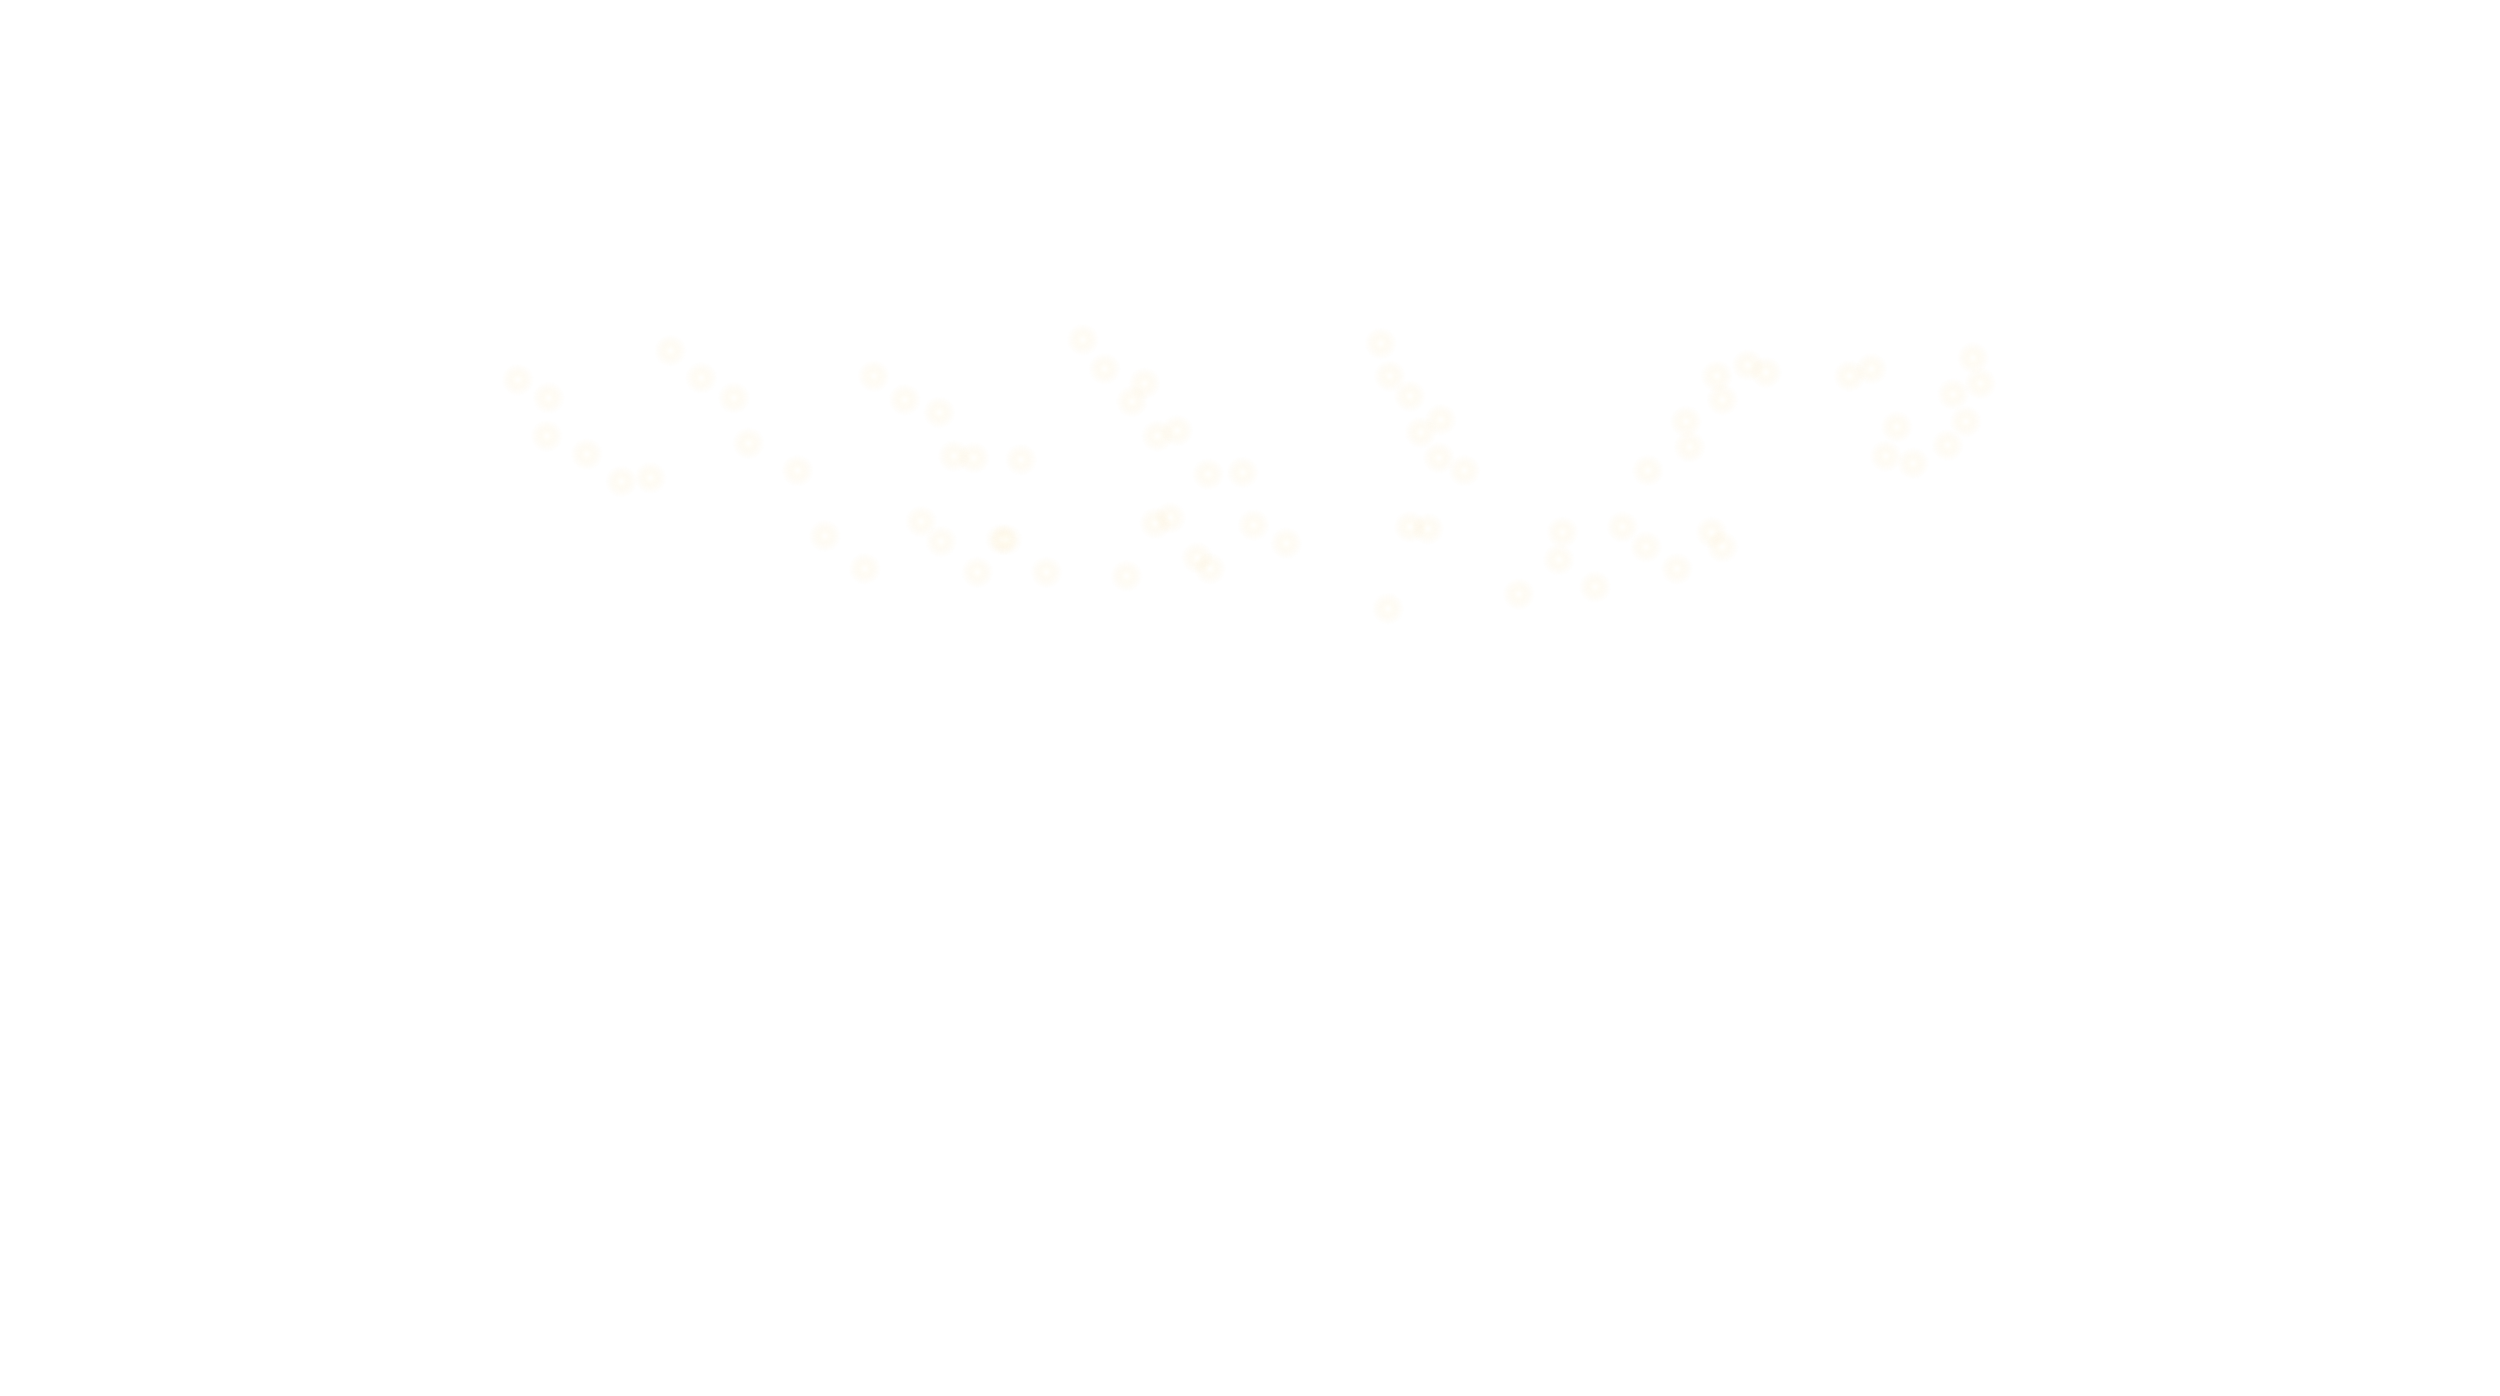
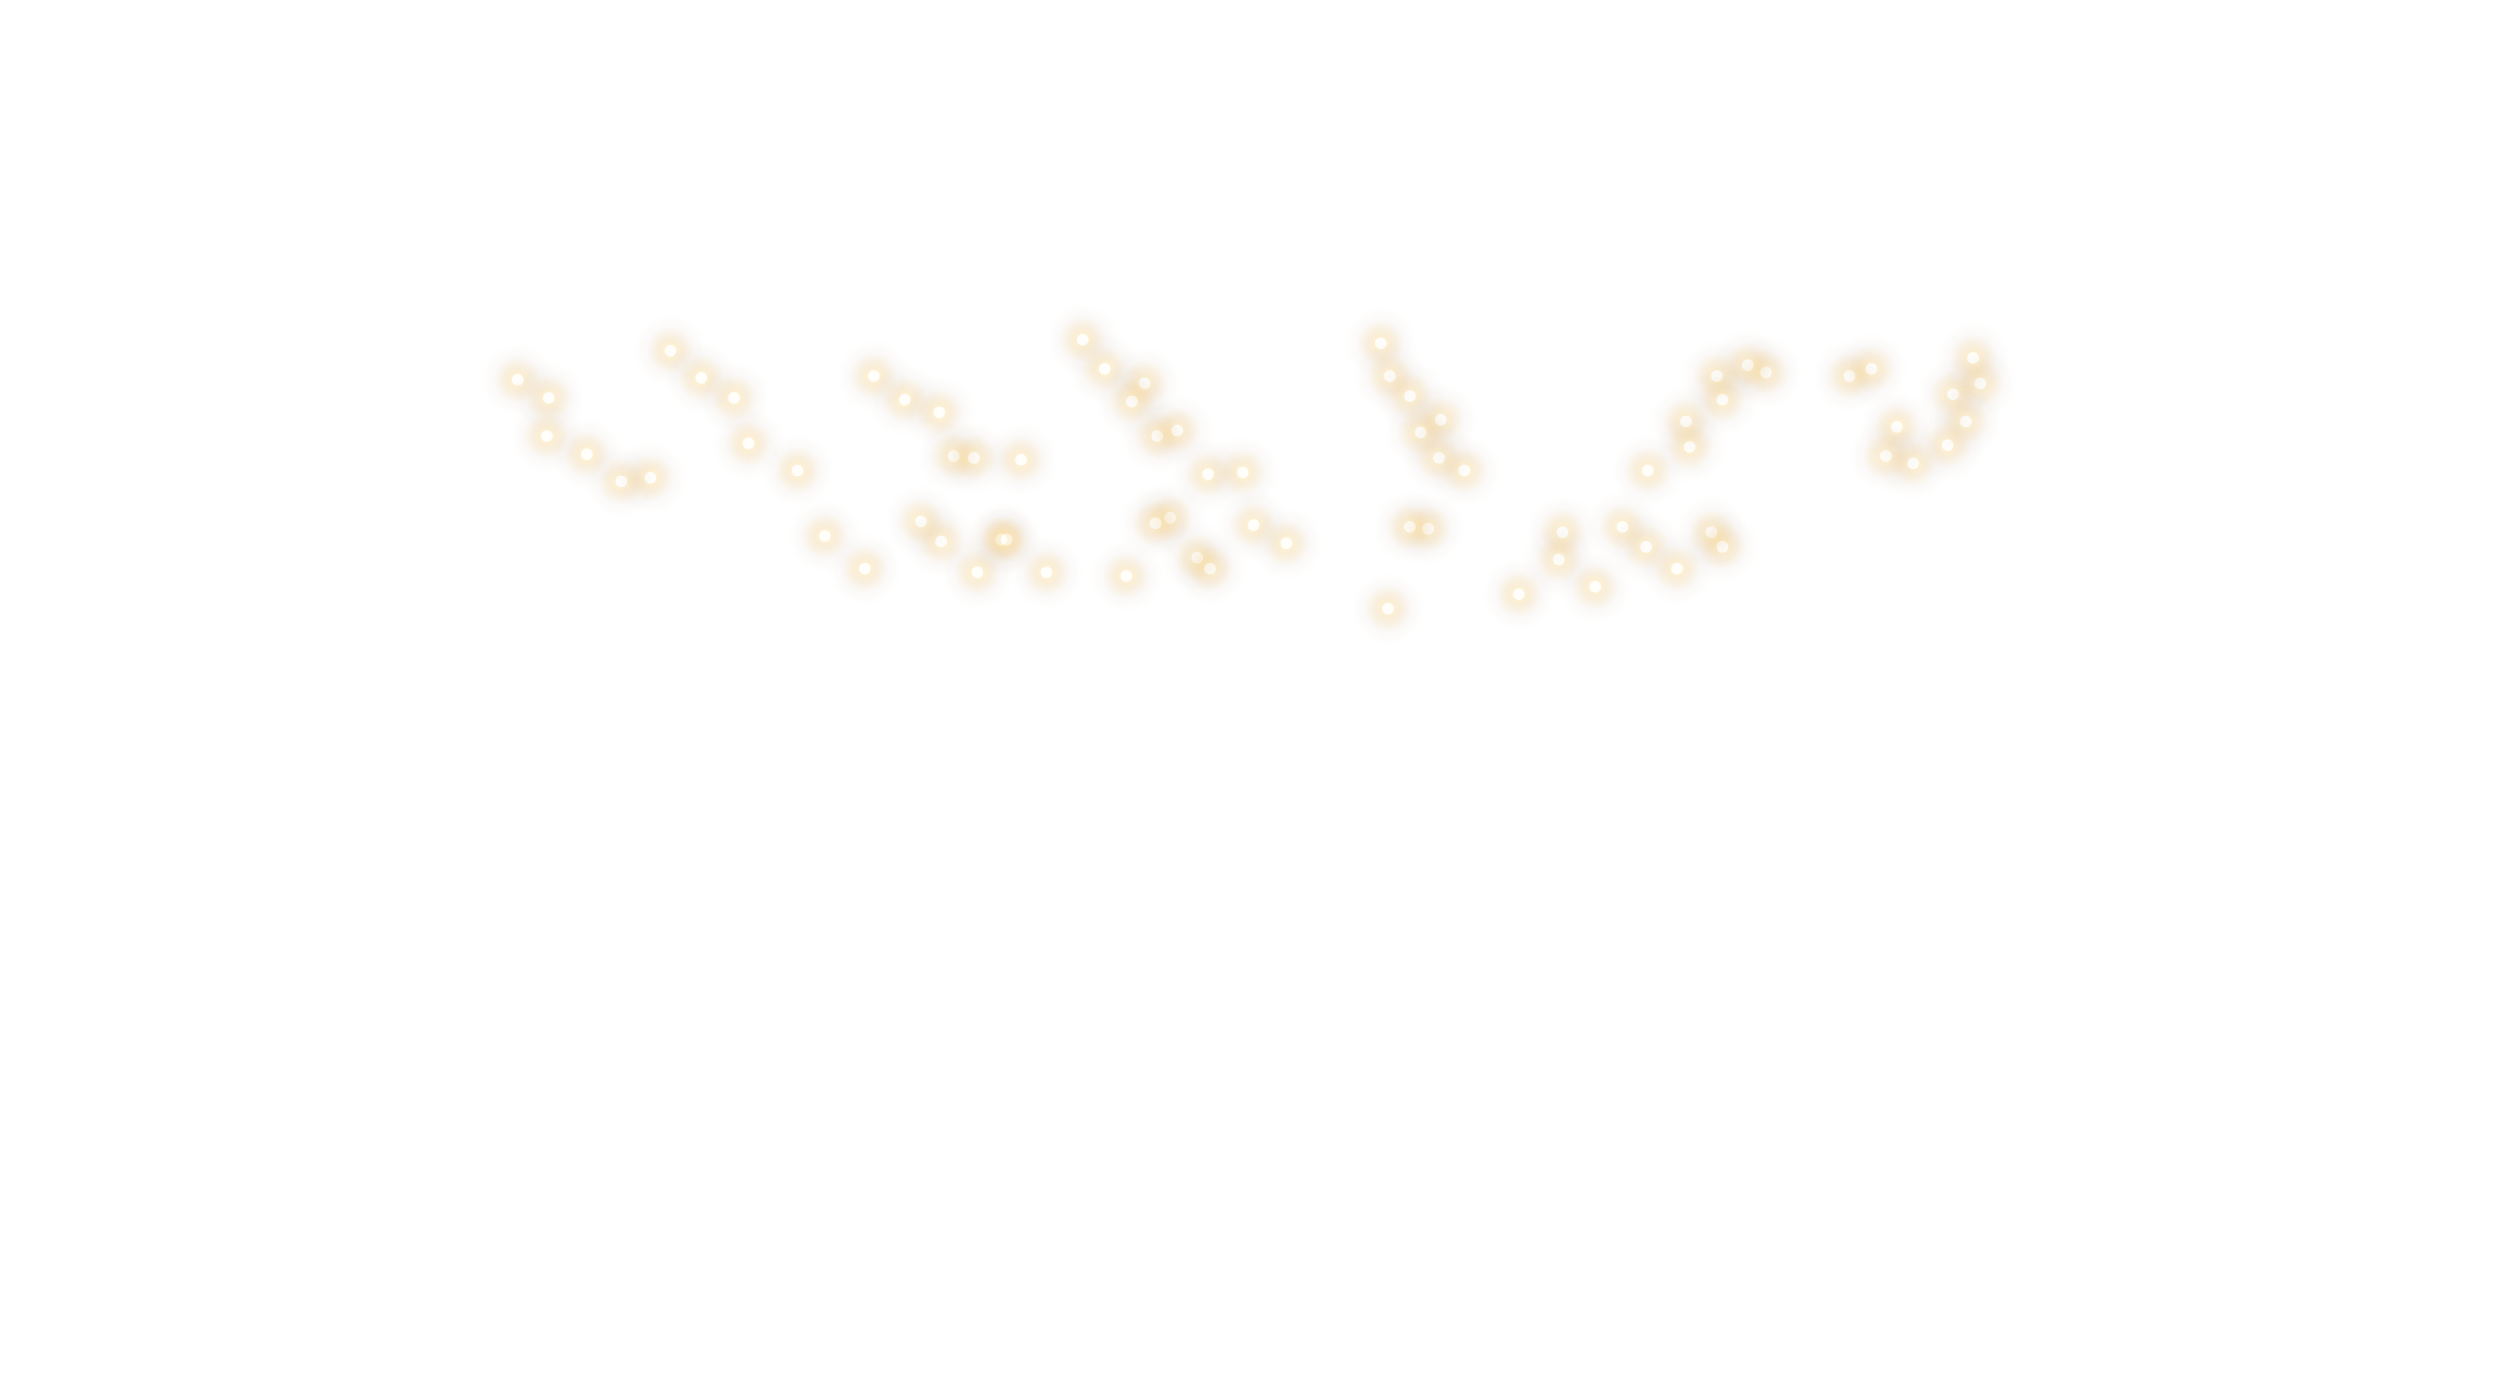
<svg xmlns="http://www.w3.org/2000/svg" width="1376" height="768" viewBox="0 0 1376 768">
  <defs>
+     <radialGradient id="halo">
+       <stop offset="0" stop-color="#7A4A16" stop-opacity="0.32" />
+       <stop offset="0.5" stop-color="#7A4A16" stop-opacity="0.14" />
+       <stop offset="1" stop-color="#7A4A16" stop-opacity="0" />
+     </radialGradient>
    <radialGradient id="glow">
-       <stop offset="0" stop-color="#FFFDF4" />
-       <stop offset="0.22" stop-color="#FFF4D2" />
-       <stop offset="0.55" stop-color="#F7DB98" stop-opacity="0.45" />
-       <stop offset="1" stop-color="#F2CF7E" stop-opacity="0" />
+       <stop offset="0" stop-color="#FFE7A6" />
+       <stop offset="0.3" stop-color="#F7C960" stop-opacity="0.85" />
+       <stop offset="0.65" stop-color="#EFAE3A" stop-opacity="0.35" />
+       <stop offset="1" stop-color="#EFAE3A" stop-opacity="0" />
    </radialGradient>
  </defs>
  <style>
-     circle {
-       fill: url(#glow);
-       opacity: 0.2;
+     .h { fill: url(#halo); }
+     .g { fill: url(#glow); }
+     .c { fill: #FFFCF0; }
+     .b {
+       opacity: 0.3;
+       transform-box: fill-box;
+       transform-origin: center;
      animation: glow ease-in-out infinite;
    }
-     circle.s { animation-name: sparkle; }
+     .b.s { animation-name: sparkle; }
    @keyframes glow {
-       0%, 100% { opacity: 0.2; }
-       50% { opacity: 0.85; }
+       0%, 100% { opacity: 0.3; transform: scale(0.8); }
+       50% { opacity: 1; transform: scale(1.1); }
    }
    @keyframes sparkle {
-       0%, 70%, 100% { opacity: 0.2; }
-       78% { opacity: 1; }
-       86% { opacity: 0.35; }
+       0%, 60%, 100% { opacity: 0.3; transform: scale(0.8); }
+       68% { opacity: 1; transform: scale(1.35); }
+       76% { opacity: 0.45; transform: scale(0.9); }
+       82% { opacity: 0.95; transform: scale(1.2); }
    }
    @media (prefers-reduced-motion: reduce) {
-       circle { animation: none; opacity: 0.5; }
+       .b { animation: none; opacity: 0.7; transform: none; }
    }
  </style>
-   <circle cx="285" cy="209" r="9" style="animation-duration:3.5s;animation-delay:-1.3s" />
-   <circle cx="302" cy="219" r="9" style="animation-duration:3.9s;animation-delay:-0.4s" />
-   <circle cx="301" cy="240" r="9" style="animation-duration:6.1s;animation-delay:-3.3s" />
-   <circle cx="323" cy="250" r="9" style="animation-duration:6.2s;animation-delay:-5.8s" />
-   <circle cx="342" cy="265" r="9" style="animation-duration:5.9s;animation-delay:-2.0s" />
-   <circle cx="358" cy="263" r="9" style="animation-duration:4.2s;animation-delay:-2.5s" />
-   <circle cx="369" cy="193" r="9" style="animation-duration:5.7s;animation-delay:-3.6s" />
-   <circle cx="386" cy="208" r="9" style="animation-duration:4.9s;animation-delay:-4.3s" />
-   <circle cx="404" cy="219" r="9" style="animation-duration:5.2s;animation-delay:-2.6s" />
-   <circle cx="412" cy="244" r="9" style="animation-duration:5.7s;animation-delay:-2.4s" />
-   <circle cx="439" cy="259" r="9" style="animation-duration:6.0s;animation-delay:-4.8s" />
-   <circle cx="481" cy="207" r="9" style="animation-duration:3.5s;animation-delay:-0.9s" />
-   <circle cx="498" cy="220" r="9" style="animation-duration:4.5s;animation-delay:-0.3s" />
-   <circle class="s" cx="517" cy="227" r="9" style="animation-duration:7.8s;animation-delay:-0.8s" />
-   <circle class="s" cx="525" cy="251" r="9" style="animation-duration:6.0s;animation-delay:-3.4s" />
-   <circle cx="536" cy="252" r="9" style="animation-duration:4.0s;animation-delay:-0.4s" />
-   <circle cx="454" cy="295" r="9" style="animation-duration:4.7s;animation-delay:-4.5s" />
-   <circle cx="507" cy="287" r="9" style="animation-duration:4.8s;animation-delay:-3.7s" />
-   <circle cx="518" cy="298" r="9" style="animation-duration:3.5s;animation-delay:-1.4s" />
-   <circle class="s" cx="551" cy="297" r="9" style="animation-duration:9.1s;animation-delay:-4.7s" />
-   <circle cx="476" cy="313" r="9" style="animation-duration:4.2s;animation-delay:-2.9s" />
-   <circle cx="538" cy="315" r="9" style="animation-duration:6.3s;animation-delay:-4.5s" />
-   <circle class="s" cx="596" cy="187" r="9" style="animation-duration:6.3s;animation-delay:-2.5s" />
-   <circle cx="608" cy="203" r="9" style="animation-duration:4.1s;animation-delay:-3.1s" />
-   <circle cx="630" cy="211" r="9" style="animation-duration:6.0s;animation-delay:-3.8s" />
-   <circle cx="623" cy="221" r="9" style="animation-duration:3.4s;animation-delay:-1.9s" />
-   <circle class="s" cx="637" cy="240" r="9" style="animation-duration:7.8s;animation-delay:-3.6s" />
-   <circle class="s" cx="648" cy="237" r="9" style="animation-duration:6.3s;animation-delay:-5.6s" />
-   <circle class="s" cx="665" cy="261" r="9" style="animation-duration:8.2s;animation-delay:-4.3s" />
-   <circle cx="684" cy="260" r="9" style="animation-duration:5.4s;animation-delay:-1.5s" />
-   <circle cx="760" cy="189" r="9" style="animation-duration:6.0s;animation-delay:-4.7s" />
-   <circle cx="765" cy="207" r="9" style="animation-duration:3.7s;animation-delay:-0.9s" />
-   <circle cx="776" cy="218" r="9" style="animation-duration:3.3s;animation-delay:-0.9s" />
-   <circle cx="793" cy="231" r="9" style="animation-duration:5.3s;animation-delay:-3.7s" />
-   <circle cx="782" cy="238" r="9" style="animation-duration:5.0s;animation-delay:-0.0s" />
-   <circle cx="792" cy="252" r="9" style="animation-duration:6.3s;animation-delay:-6.1s" />
-   <circle cx="806" cy="259" r="9" style="animation-duration:4.9s;animation-delay:-4.7s" />
-   <circle cx="562" cy="253" r="9" style="animation-duration:4.6s;animation-delay:-2.5s" />
-   <circle cx="644" cy="285" r="9" style="animation-duration:6.1s;animation-delay:-1.9s" />
-   <circle cx="636" cy="288" r="9" style="animation-duration:6.2s;animation-delay:-0.1s" />
-   <circle class="s" cx="690" cy="289" r="9" style="animation-duration:8.5s;animation-delay:-0.3s" />
-   <circle cx="708" cy="299" r="9" style="animation-duration:6.1s;animation-delay:-4.6s" />
-   <circle cx="659" cy="307" r="9" style="animation-duration:4.0s;animation-delay:-2.1s" />
-   <circle cx="786" cy="291" r="9" style="animation-duration:5.3s;animation-delay:-0.6s" />
-   <circle cx="776" cy="290" r="9" style="animation-duration:5.4s;animation-delay:-1.2s" />
-   <circle cx="666" cy="313" r="9" style="animation-duration:5.5s;animation-delay:-5.3s" />
-   <circle class="s" cx="764" cy="335" r="9" style="animation-duration:8.3s;animation-delay:-0.4s" />
-   <circle class="s" cx="576" cy="315" r="9" style="animation-duration:8.2s;animation-delay:-0.2s" />
-   <circle class="s" cx="554" cy="297" r="9" style="animation-duration:8.7s;animation-delay:-4.8s" />
-   <circle class="s" cx="620" cy="317" r="9" style="animation-duration:6.2s;animation-delay:-0.5s" />
-   <circle cx="972" cy="205" r="9" style="animation-duration:5.7s;animation-delay:-3.2s" />
-   <circle class="s" cx="962" cy="201" r="9" style="animation-duration:7.9s;animation-delay:-4.4s" />
-   <circle cx="945" cy="207" r="9" style="animation-duration:4.4s;animation-delay:-3.4s" />
-   <circle class="s" cx="948" cy="220" r="9" style="animation-duration:6.7s;animation-delay:-1.7s" />
-   <circle class="s" cx="928" cy="232" r="9" style="animation-duration:7.8s;animation-delay:-0.2s" />
-   <circle cx="930" cy="246" r="9" style="animation-duration:4.8s;animation-delay:-3.4s" />
-   <circle cx="907" cy="259" r="9" style="animation-duration:4.3s;animation-delay:-0.1s" />
-   <circle cx="1018" cy="207" r="9" style="animation-duration:6.3s;animation-delay:-6.2s" />
-   <circle class="s" cx="1030" cy="203" r="9" style="animation-duration:7.4s;animation-delay:-7.2s" />
-   <circle cx="1044" cy="235" r="9" style="animation-duration:6.1s;animation-delay:-3.2s" />
-   <circle cx="1075" cy="217" r="9" style="animation-duration:3.4s;animation-delay:-1.4s" />
-   <circle class="s" cx="1090" cy="211" r="9" style="animation-duration:6.3s;animation-delay:-2.2s" />
-   <circle cx="1082" cy="232" r="9" style="animation-duration:3.8s;animation-delay:-1.7s" />
-   <circle cx="1072" cy="245" r="9" style="animation-duration:5.5s;animation-delay:-2.3s" />
-   <circle cx="1053" cy="255" r="9" style="animation-duration:5.6s;animation-delay:-0.9s" />
-   <circle cx="1038" cy="251" r="9" style="animation-duration:5.7s;animation-delay:-2.5s" />
-   <circle cx="1086" cy="197" r="9" style="animation-duration:4.9s;animation-delay:-0.2s" />
-   <circle cx="860" cy="293" r="9" style="animation-duration:6.1s;animation-delay:-4.4s" />
-   <circle cx="893" cy="290" r="9" style="animation-duration:3.8s;animation-delay:-2.3s" />
-   <circle cx="906" cy="301" r="9" style="animation-duration:4.9s;animation-delay:-4.3s" />
-   <circle class="s" cx="942" cy="293" r="9" style="animation-duration:9.1s;animation-delay:-7.3s" />
-   <circle cx="948" cy="301" r="9" style="animation-duration:3.5s;animation-delay:-3.5s" />
-   <circle cx="858" cy="308" r="9" style="animation-duration:4.2s;animation-delay:-1.1s" />
-   <circle cx="923" cy="313" r="9" style="animation-duration:3.2s;animation-delay:-0.7s" />
-   <circle cx="878" cy="323" r="9" style="animation-duration:4.6s;animation-delay:-1.7s" />
-   <circle class="s" cx="836" cy="327" r="9" style="animation-duration:6.6s;animation-delay:-6.5s" />
+   <g class="b" style="animation-duration:2.6s;animation-delay:-1.0s">
+     <circle class="h" cx="285" cy="209" r="20" />
+     <circle class="g" cx="285" cy="209" r="13" />
+     <circle class="c" cx="285" cy="209" r="3.2" />
+   </g>
+   <g class="b" style="animation-duration:2.9s;animation-delay:-0.3s">
+     <circle class="h" cx="302" cy="219" r="20" />
+     <circle class="g" cx="302" cy="219" r="13" />
+     <circle class="c" cx="302" cy="219" r="3.2" />
+   </g>
+   <g class="b" style="animation-duration:4.4s;animation-delay:-2.4s">
+     <circle class="h" cx="301" cy="240" r="20" />
+     <circle class="g" cx="301" cy="240" r="13" />
+     <circle class="c" cx="301" cy="240" r="3.2" />
+   </g>
+   <g class="b" style="animation-duration:4.5s;animation-delay:-4.2s">
+     <circle class="h" cx="323" cy="250" r="20" />
+     <circle class="g" cx="323" cy="250" r="13" />
+     <circle class="c" cx="323" cy="250" r="3.2" />
+   </g>
+   <g class="b" style="animation-duration:4.2s;animation-delay:-1.4s">
+     <circle class="h" cx="342" cy="265" r="20" />
+     <circle class="g" cx="342" cy="265" r="13" />
+     <circle class="c" cx="342" cy="265" r="3.2" />
+   </g>
+   <g class="b" style="animation-duration:3.1s;animation-delay:-1.8s">
+     <circle class="h" cx="358" cy="263" r="20" />
+     <circle class="g" cx="358" cy="263" r="13" />
+     <circle class="c" cx="358" cy="263" r="3.2" />
+   </g>
+   <g class="b" style="animation-duration:4.2s;animation-delay:-2.6s">
+     <circle class="h" cx="369" cy="193" r="20" />
+     <circle class="g" cx="369" cy="193" r="13" />
+     <circle class="c" cx="369" cy="193" r="3.2" />
+   </g>
+   <g class="b" style="animation-duration:3.6s;animation-delay:-3.2s">
+     <circle class="h" cx="386" cy="208" r="20" />
+     <circle class="g" cx="386" cy="208" r="13" />
+     <circle class="c" cx="386" cy="208" r="3.2" />
+   </g>
+   <g class="b" style="animation-duration:3.8s;animation-delay:-1.9s">
+     <circle class="h" cx="404" cy="219" r="20" />
+     <circle class="g" cx="404" cy="219" r="13" />
+     <circle class="c" cx="404" cy="219" r="3.2" />
+   </g>
+   <g class="b" style="animation-duration:4.1s;animation-delay:-1.7s">
+     <circle class="h" cx="412" cy="244" r="20" />
+     <circle class="g" cx="412" cy="244" r="13" />
+     <circle class="c" cx="412" cy="244" r="3.2" />
+   </g>
+   <g class="b" style="animation-duration:4.3s;animation-delay:-3.5s">
+     <circle class="h" cx="439" cy="259" r="20" />
+     <circle class="g" cx="439" cy="259" r="13" />
+     <circle class="c" cx="439" cy="259" r="3.2" />
+   </g>
+   <g class="b" style="animation-duration:2.6s;animation-delay:-0.7s">
+     <circle class="h" cx="481" cy="207" r="20" />
+     <circle class="g" cx="481" cy="207" r="13" />
+     <circle class="c" cx="481" cy="207" r="3.2" />
+   </g>
+   <g class="b" style="animation-duration:3.3s;animation-delay:-0.3s">
+     <circle class="h" cx="498" cy="220" r="20" />
+     <circle class="g" cx="498" cy="220" r="13" />
+     <circle class="c" cx="498" cy="220" r="3.2" />
+   </g>
+   <g class="b s" style="animation-duration:6.5s;animation-delay:-0.7s">
+     <circle class="h" cx="517" cy="227" r="20" />
+     <circle class="g" cx="517" cy="227" r="13" />
+     <circle class="c" cx="517" cy="227" r="3.2" />
+   </g>
+   <g class="b s" style="animation-duration:5.0s;animation-delay:-2.9s">
+     <circle class="h" cx="525" cy="251" r="20" />
+     <circle class="g" cx="525" cy="251" r="13" />
+     <circle class="c" cx="525" cy="251" r="3.2" />
+   </g>
+   <g class="b" style="animation-duration:3.0s;animation-delay:-0.3s">
+     <circle class="h" cx="536" cy="252" r="20" />
+     <circle class="g" cx="536" cy="252" r="13" />
+     <circle class="c" cx="536" cy="252" r="3.2" />
+   </g>
+   <g class="b" style="animation-duration:3.4s;animation-delay:-3.3s">
+     <circle class="h" cx="454" cy="295" r="20" />
+     <circle class="g" cx="454" cy="295" r="13" />
+     <circle class="c" cx="454" cy="295" r="3.2" />
+   </g>
+   <g class="b" style="animation-duration:3.5s;animation-delay:-2.7s">
+     <circle class="h" cx="507" cy="287" r="20" />
+     <circle class="g" cx="507" cy="287" r="13" />
+     <circle class="c" cx="507" cy="287" r="3.2" />
+   </g>
+   <g class="b" style="animation-duration:2.6s;animation-delay:-1.0s">
+     <circle class="h" cx="518" cy="298" r="20" />
+     <circle class="g" cx="518" cy="298" r="13" />
+     <circle class="c" cx="518" cy="298" r="3.2" />
+   </g>
+   <g class="b s" style="animation-duration:7.7s;animation-delay:-3.9s">
+     <circle class="h" cx="551" cy="297" r="20" />
+     <circle class="g" cx="551" cy="297" r="13" />
+     <circle class="c" cx="551" cy="297" r="3.2" />
+   </g>
+   <g class="b" style="animation-duration:3.1s;animation-delay:-2.1s">
+     <circle class="h" cx="476" cy="313" r="20" />
+     <circle class="g" cx="476" cy="313" r="13" />
+     <circle class="c" cx="476" cy="313" r="3.2" />
+   </g>
+   <g class="b s" style="animation-duration:7.9s;animation-delay:-5.7s">
+     <circle class="h" cx="538" cy="315" r="20" />
+     <circle class="g" cx="538" cy="315" r="13" />
+     <circle class="c" cx="538" cy="315" r="3.2" />
+   </g>
+   <g class="b s" style="animation-duration:5.2s;animation-delay:-2.1s">
+     <circle class="h" cx="596" cy="187" r="20" />
+     <circle class="g" cx="596" cy="187" r="13" />
+     <circle class="c" cx="596" cy="187" r="3.2" />
+   </g>
+   <g class="b" style="animation-duration:3.0s;animation-delay:-2.2s">
+     <circle class="h" cx="608" cy="203" r="20" />
+     <circle class="g" cx="608" cy="203" r="13" />
+     <circle class="c" cx="608" cy="203" r="3.2" />
+   </g>
+   <g class="b s" style="animation-duration:7.6s;animation-delay:-4.8s">
+     <circle class="h" cx="630" cy="211" r="20" />
+     <circle class="g" cx="630" cy="211" r="13" />
+     <circle class="c" cx="630" cy="211" r="3.2" />
+   </g>
+   <g class="b" style="animation-duration:2.6s;animation-delay:-1.4s">
+     <circle class="h" cx="623" cy="221" r="20" />
+     <circle class="g" cx="623" cy="221" r="13" />
+     <circle class="c" cx="623" cy="221" r="3.2" />
+   </g>
+   <g class="b s" style="animation-duration:6.5s;animation-delay:-3.0s">
+     <circle class="h" cx="637" cy="240" r="20" />
+     <circle class="g" cx="637" cy="240" r="13" />
+     <circle class="c" cx="637" cy="240" r="3.2" />
+   </g>
+   <g class="b s" style="animation-duration:5.2s;animation-delay:-4.6s">
+     <circle class="h" cx="648" cy="237" r="20" />
+     <circle class="g" cx="648" cy="237" r="13" />
+     <circle class="c" cx="648" cy="237" r="3.2" />
+   </g>
+   <g class="b s" style="animation-duration:6.9s;animation-delay:-3.6s">
+     <circle class="h" cx="665" cy="261" r="20" />
+     <circle class="g" cx="665" cy="261" r="13" />
+     <circle class="c" cx="665" cy="261" r="3.2" />
+   </g>
+   <g class="b" style="animation-duration:3.9s;animation-delay:-1.1s">
+     <circle class="h" cx="684" cy="260" r="20" />
+     <circle class="g" cx="684" cy="260" r="13" />
+     <circle class="c" cx="684" cy="260" r="3.2" />
+   </g>
+   <g class="b s" style="animation-duration:7.6s;animation-delay:-6.0s">
+     <circle class="h" cx="760" cy="189" r="20" />
+     <circle class="g" cx="760" cy="189" r="13" />
+     <circle class="c" cx="760" cy="189" r="3.2" />
+   </g>
+   <g class="b" style="animation-duration:2.8s;animation-delay:-0.7s">
+     <circle class="h" cx="765" cy="207" r="20" />
+     <circle class="g" cx="765" cy="207" r="13" />
+     <circle class="c" cx="765" cy="207" r="3.2" />
+   </g>
+   <g class="b" style="animation-duration:2.5s;animation-delay:-0.7s">
+     <circle class="h" cx="776" cy="218" r="20" />
+     <circle class="g" cx="776" cy="218" r="13" />
+     <circle class="c" cx="776" cy="218" r="3.2" />
+   </g>
+   <g class="b" style="animation-duration:3.9s;animation-delay:-2.7s">
+     <circle class="h" cx="793" cy="231" r="20" />
+     <circle class="g" cx="793" cy="231" r="13" />
+     <circle class="c" cx="793" cy="231" r="3.2" />
+   </g>
+   <g class="b" style="animation-duration:3.7s;animation-delay:-0.0s">
+     <circle class="h" cx="782" cy="238" r="20" />
+     <circle class="g" cx="782" cy="238" r="13" />
+     <circle class="c" cx="782" cy="238" r="3.2" />
+   </g>
+   <g class="b s" style="animation-duration:7.9s;animation-delay:-7.7s">
+     <circle class="h" cx="792" cy="252" r="20" />
+     <circle class="g" cx="792" cy="252" r="13" />
+     <circle class="c" cx="792" cy="252" r="3.2" />
+   </g>
+   <g class="b" style="animation-duration:3.6s;animation-delay:-3.5s">
+     <circle class="h" cx="806" cy="259" r="20" />
+     <circle class="g" cx="806" cy="259" r="13" />
+     <circle class="c" cx="806" cy="259" r="3.2" />
+   </g>
+   <g class="b" style="animation-duration:3.3s;animation-delay:-1.8s">
+     <circle class="h" cx="562" cy="253" r="20" />
+     <circle class="g" cx="562" cy="253" r="13" />
+     <circle class="c" cx="562" cy="253" r="3.2" />
+   </g>
+   <g class="b" style="animation-duration:4.4s;animation-delay:-1.4s">
+     <circle class="h" cx="644" cy="285" r="20" />
+     <circle class="g" cx="644" cy="285" r="13" />
+     <circle class="c" cx="644" cy="285" r="3.2" />
+   </g>
+   <g class="b" style="animation-duration:4.5s;animation-delay:-0.1s">
+     <circle class="h" cx="636" cy="288" r="20" />
+     <circle class="g" cx="636" cy="288" r="13" />
+     <circle class="c" cx="636" cy="288" r="3.2" />
+   </g>
+   <g class="b s" style="animation-duration:7.1s;animation-delay:-0.3s">
+     <circle class="h" cx="690" cy="289" r="20" />
+     <circle class="g" cx="690" cy="289" r="13" />
+     <circle class="c" cx="690" cy="289" r="3.2" />
+   </g>
+   <g class="b" style="animation-duration:4.4s;animation-delay:-3.3s">
+     <circle class="h" cx="708" cy="299" r="20" />
+     <circle class="g" cx="708" cy="299" r="13" />
+     <circle class="c" cx="708" cy="299" r="3.2" />
+   </g>
+   <g class="b" style="animation-duration:3.0s;animation-delay:-1.6s">
+     <circle class="h" cx="659" cy="307" r="20" />
+     <circle class="g" cx="659" cy="307" r="13" />
+     <circle class="c" cx="659" cy="307" r="3.2" />
+   </g>
+   <g class="b" style="animation-duration:3.8s;animation-delay:-0.4s">
+     <circle class="h" cx="786" cy="291" r="20" />
+     <circle class="g" cx="786" cy="291" r="13" />
+     <circle class="c" cx="786" cy="291" r="3.2" />
+   </g>
+   <g class="b" style="animation-duration:3.9s;animation-delay:-0.9s">
+     <circle class="h" cx="776" cy="290" r="20" />
+     <circle class="g" cx="776" cy="290" r="13" />
+     <circle class="c" cx="776" cy="290" r="3.2" />
+   </g>
+   <g class="b" style="animation-duration:4.0s;animation-delay:-3.9s">
+     <circle class="h" cx="666" cy="313" r="20" />
+     <circle class="g" cx="666" cy="313" r="13" />
+     <circle class="c" cx="666" cy="313" r="3.2" />
+   </g>
+   <g class="b s" style="animation-duration:7.0s;animation-delay:-0.3s">
+     <circle class="h" cx="764" cy="335" r="20" />
+     <circle class="g" cx="764" cy="335" r="13" />
+     <circle class="c" cx="764" cy="335" r="3.2" />
+   </g>
+   <g class="b s" style="animation-duration:6.8s;animation-delay:-0.2s">
+     <circle class="h" cx="576" cy="315" r="20" />
+     <circle class="g" cx="576" cy="315" r="13" />
+     <circle class="c" cx="576" cy="315" r="3.2" />
+   </g>
+   <g class="b s" style="animation-duration:7.3s;animation-delay:-4.0s">
+     <circle class="h" cx="554" cy="297" r="20" />
+     <circle class="g" cx="554" cy="297" r="13" />
+     <circle class="c" cx="554" cy="297" r="3.2" />
+   </g>
+   <g class="b s" style="animation-duration:5.1s;animation-delay:-0.4s">
+     <circle class="h" cx="620" cy="317" r="20" />
+     <circle class="g" cx="620" cy="317" r="13" />
+     <circle class="c" cx="620" cy="317" r="3.2" />
+   </g>
+   <g class="b" style="animation-duration:4.1s;animation-delay:-2.3s">
+     <circle class="h" cx="972" cy="205" r="20" />
+     <circle class="g" cx="972" cy="205" r="13" />
+     <circle class="c" cx="972" cy="205" r="3.2" />
+   </g>
+   <g class="b s" style="animation-duration:6.6s;animation-delay:-3.7s">
+     <circle class="h" cx="962" cy="201" r="20" />
+     <circle class="g" cx="962" cy="201" r="13" />
+     <circle class="c" cx="962" cy="201" r="3.2" />
+   </g>
+   <g class="b" style="animation-duration:3.2s;animation-delay:-2.5s">
+     <circle class="h" cx="945" cy="207" r="20" />
+     <circle class="g" cx="945" cy="207" r="13" />
+     <circle class="c" cx="945" cy="207" r="3.2" />
+   </g>
+   <g class="b s" style="animation-duration:5.5s;animation-delay:-1.4s">
+     <circle class="h" cx="948" cy="220" r="20" />
+     <circle class="g" cx="948" cy="220" r="13" />
+     <circle class="c" cx="948" cy="220" r="3.2" />
+   </g>
+   <g class="b s" style="animation-duration:6.5s;animation-delay:-0.2s">
+     <circle class="h" cx="928" cy="232" r="20" />
+     <circle class="g" cx="928" cy="232" r="13" />
+     <circle class="c" cx="928" cy="232" r="3.2" />
+   </g>
+   <g class="b" style="animation-duration:3.5s;animation-delay:-2.5s">
+     <circle class="h" cx="930" cy="246" r="20" />
+     <circle class="g" cx="930" cy="246" r="13" />
+     <circle class="c" cx="930" cy="246" r="3.2" />
+   </g>
+   <g class="b" style="animation-duration:3.2s;animation-delay:-0.0s">
+     <circle class="h" cx="907" cy="259" r="20" />
+     <circle class="g" cx="907" cy="259" r="13" />
+     <circle class="c" cx="907" cy="259" r="3.2" />
+   </g>
+   <g class="b" style="animation-duration:4.5s;animation-delay:-4.5s">
+     <circle class="h" cx="1018" cy="207" r="20" />
+     <circle class="g" cx="1018" cy="207" r="13" />
+     <circle class="c" cx="1018" cy="207" r="3.2" />
+   </g>
+   <g class="b s" style="animation-duration:6.1s;animation-delay:-6.0s">
+     <circle class="h" cx="1030" cy="203" r="20" />
+     <circle class="g" cx="1030" cy="203" r="13" />
+     <circle class="c" cx="1030" cy="203" r="3.2" />
+   </g>
+   <g class="b" style="animation-duration:4.4s;animation-delay:-2.3s">
+     <circle class="h" cx="1044" cy="235" r="20" />
+     <circle class="g" cx="1044" cy="235" r="13" />
+     <circle class="c" cx="1044" cy="235" r="3.2" />
+   </g>
+   <g class="b" style="animation-duration:2.6s;animation-delay:-1.1s">
+     <circle class="h" cx="1075" cy="217" r="20" />
+     <circle class="g" cx="1075" cy="217" r="13" />
+     <circle class="c" cx="1075" cy="217" r="3.2" />
+   </g>
+   <g class="b s" style="animation-duration:5.2s;animation-delay:-1.9s">
+     <circle class="h" cx="1090" cy="211" r="20" />
+     <circle class="g" cx="1090" cy="211" r="13" />
+     <circle class="c" cx="1090" cy="211" r="3.2" />
+   </g>
+   <g class="b" style="animation-duration:2.8s;animation-delay:-1.3s">
+     <circle class="h" cx="1082" cy="232" r="20" />
+     <circle class="g" cx="1082" cy="232" r="13" />
+     <circle class="c" cx="1082" cy="232" r="3.2" />
+   </g>
+   <g class="b" style="animation-duration:4.0s;animation-delay:-1.7s">
+     <circle class="h" cx="1072" cy="245" r="20" />
+     <circle class="g" cx="1072" cy="245" r="13" />
+     <circle class="c" cx="1072" cy="245" r="3.2" />
+   </g>
+   <g class="b" style="animation-duration:4.0s;animation-delay:-0.6s">
+     <circle class="h" cx="1053" cy="255" r="20" />
+     <circle class="g" cx="1053" cy="255" r="13" />
+     <circle class="c" cx="1053" cy="255" r="3.2" />
+   </g>
+   <g class="b s" style="animation-duration:7.2s;animation-delay:-3.2s">
+     <circle class="h" cx="1038" cy="251" r="20" />
+     <circle class="g" cx="1038" cy="251" r="13" />
+     <circle class="c" cx="1038" cy="251" r="3.2" />
+   </g>
+   <g class="b" style="animation-duration:3.6s;animation-delay:-0.2s">
+     <circle class="h" cx="1086" cy="197" r="20" />
+     <circle class="g" cx="1086" cy="197" r="13" />
+     <circle class="c" cx="1086" cy="197" r="3.2" />
+   </g>
+   <g class="b" style="animation-duration:4.4s;animation-delay:-3.2s">
+     <circle class="h" cx="860" cy="293" r="20" />
+     <circle class="g" cx="860" cy="293" r="13" />
+     <circle class="c" cx="860" cy="293" r="3.2" />
+   </g>
+   <g class="b" style="animation-duration:2.8s;animation-delay:-1.7s">
+     <circle class="h" cx="893" cy="290" r="20" />
+     <circle class="g" cx="893" cy="290" r="13" />
+     <circle class="c" cx="893" cy="290" r="3.2" />
+   </g>
+   <g class="b" style="animation-duration:3.6s;animation-delay:-3.1s">
+     <circle class="h" cx="906" cy="301" r="20" />
+     <circle class="g" cx="906" cy="301" r="13" />
+     <circle class="c" cx="906" cy="301" r="3.2" />
+   </g>
+   <g class="b s" style="animation-duration:7.6s;animation-delay:-6.1s">
+     <circle class="h" cx="942" cy="293" r="20" />
+     <circle class="g" cx="942" cy="293" r="13" />
+     <circle class="c" cx="942" cy="293" r="3.2" />
+   </g>
+   <g class="b" style="animation-duration:2.6s;animation-delay:-2.6s">
+     <circle class="h" cx="948" cy="301" r="20" />
+     <circle class="g" cx="948" cy="301" r="13" />
+     <circle class="c" cx="948" cy="301" r="3.2" />
+   </g>
+   <g class="b" style="animation-duration:3.1s;animation-delay:-0.8s">
+     <circle class="h" cx="858" cy="308" r="20" />
+     <circle class="g" cx="858" cy="308" r="13" />
+     <circle class="c" cx="858" cy="308" r="3.2" />
+   </g>
+   <g class="b" style="animation-duration:2.4s;animation-delay:-0.5s">
+     <circle class="h" cx="923" cy="313" r="20" />
+     <circle class="g" cx="923" cy="313" r="13" />
+     <circle class="c" cx="923" cy="313" r="3.2" />
+   </g>
+   <g class="b" style="animation-duration:3.4s;animation-delay:-1.3s">
+     <circle class="h" cx="878" cy="323" r="20" />
+     <circle class="g" cx="878" cy="323" r="13" />
+     <circle class="c" cx="878" cy="323" r="3.2" />
+   </g>
+   <g class="b s" style="animation-duration:5.5s;animation-delay:-5.4s">
+     <circle class="h" cx="836" cy="327" r="20" />
+     <circle class="g" cx="836" cy="327" r="13" />
+     <circle class="c" cx="836" cy="327" r="3.2" />
+   </g>
</svg>
